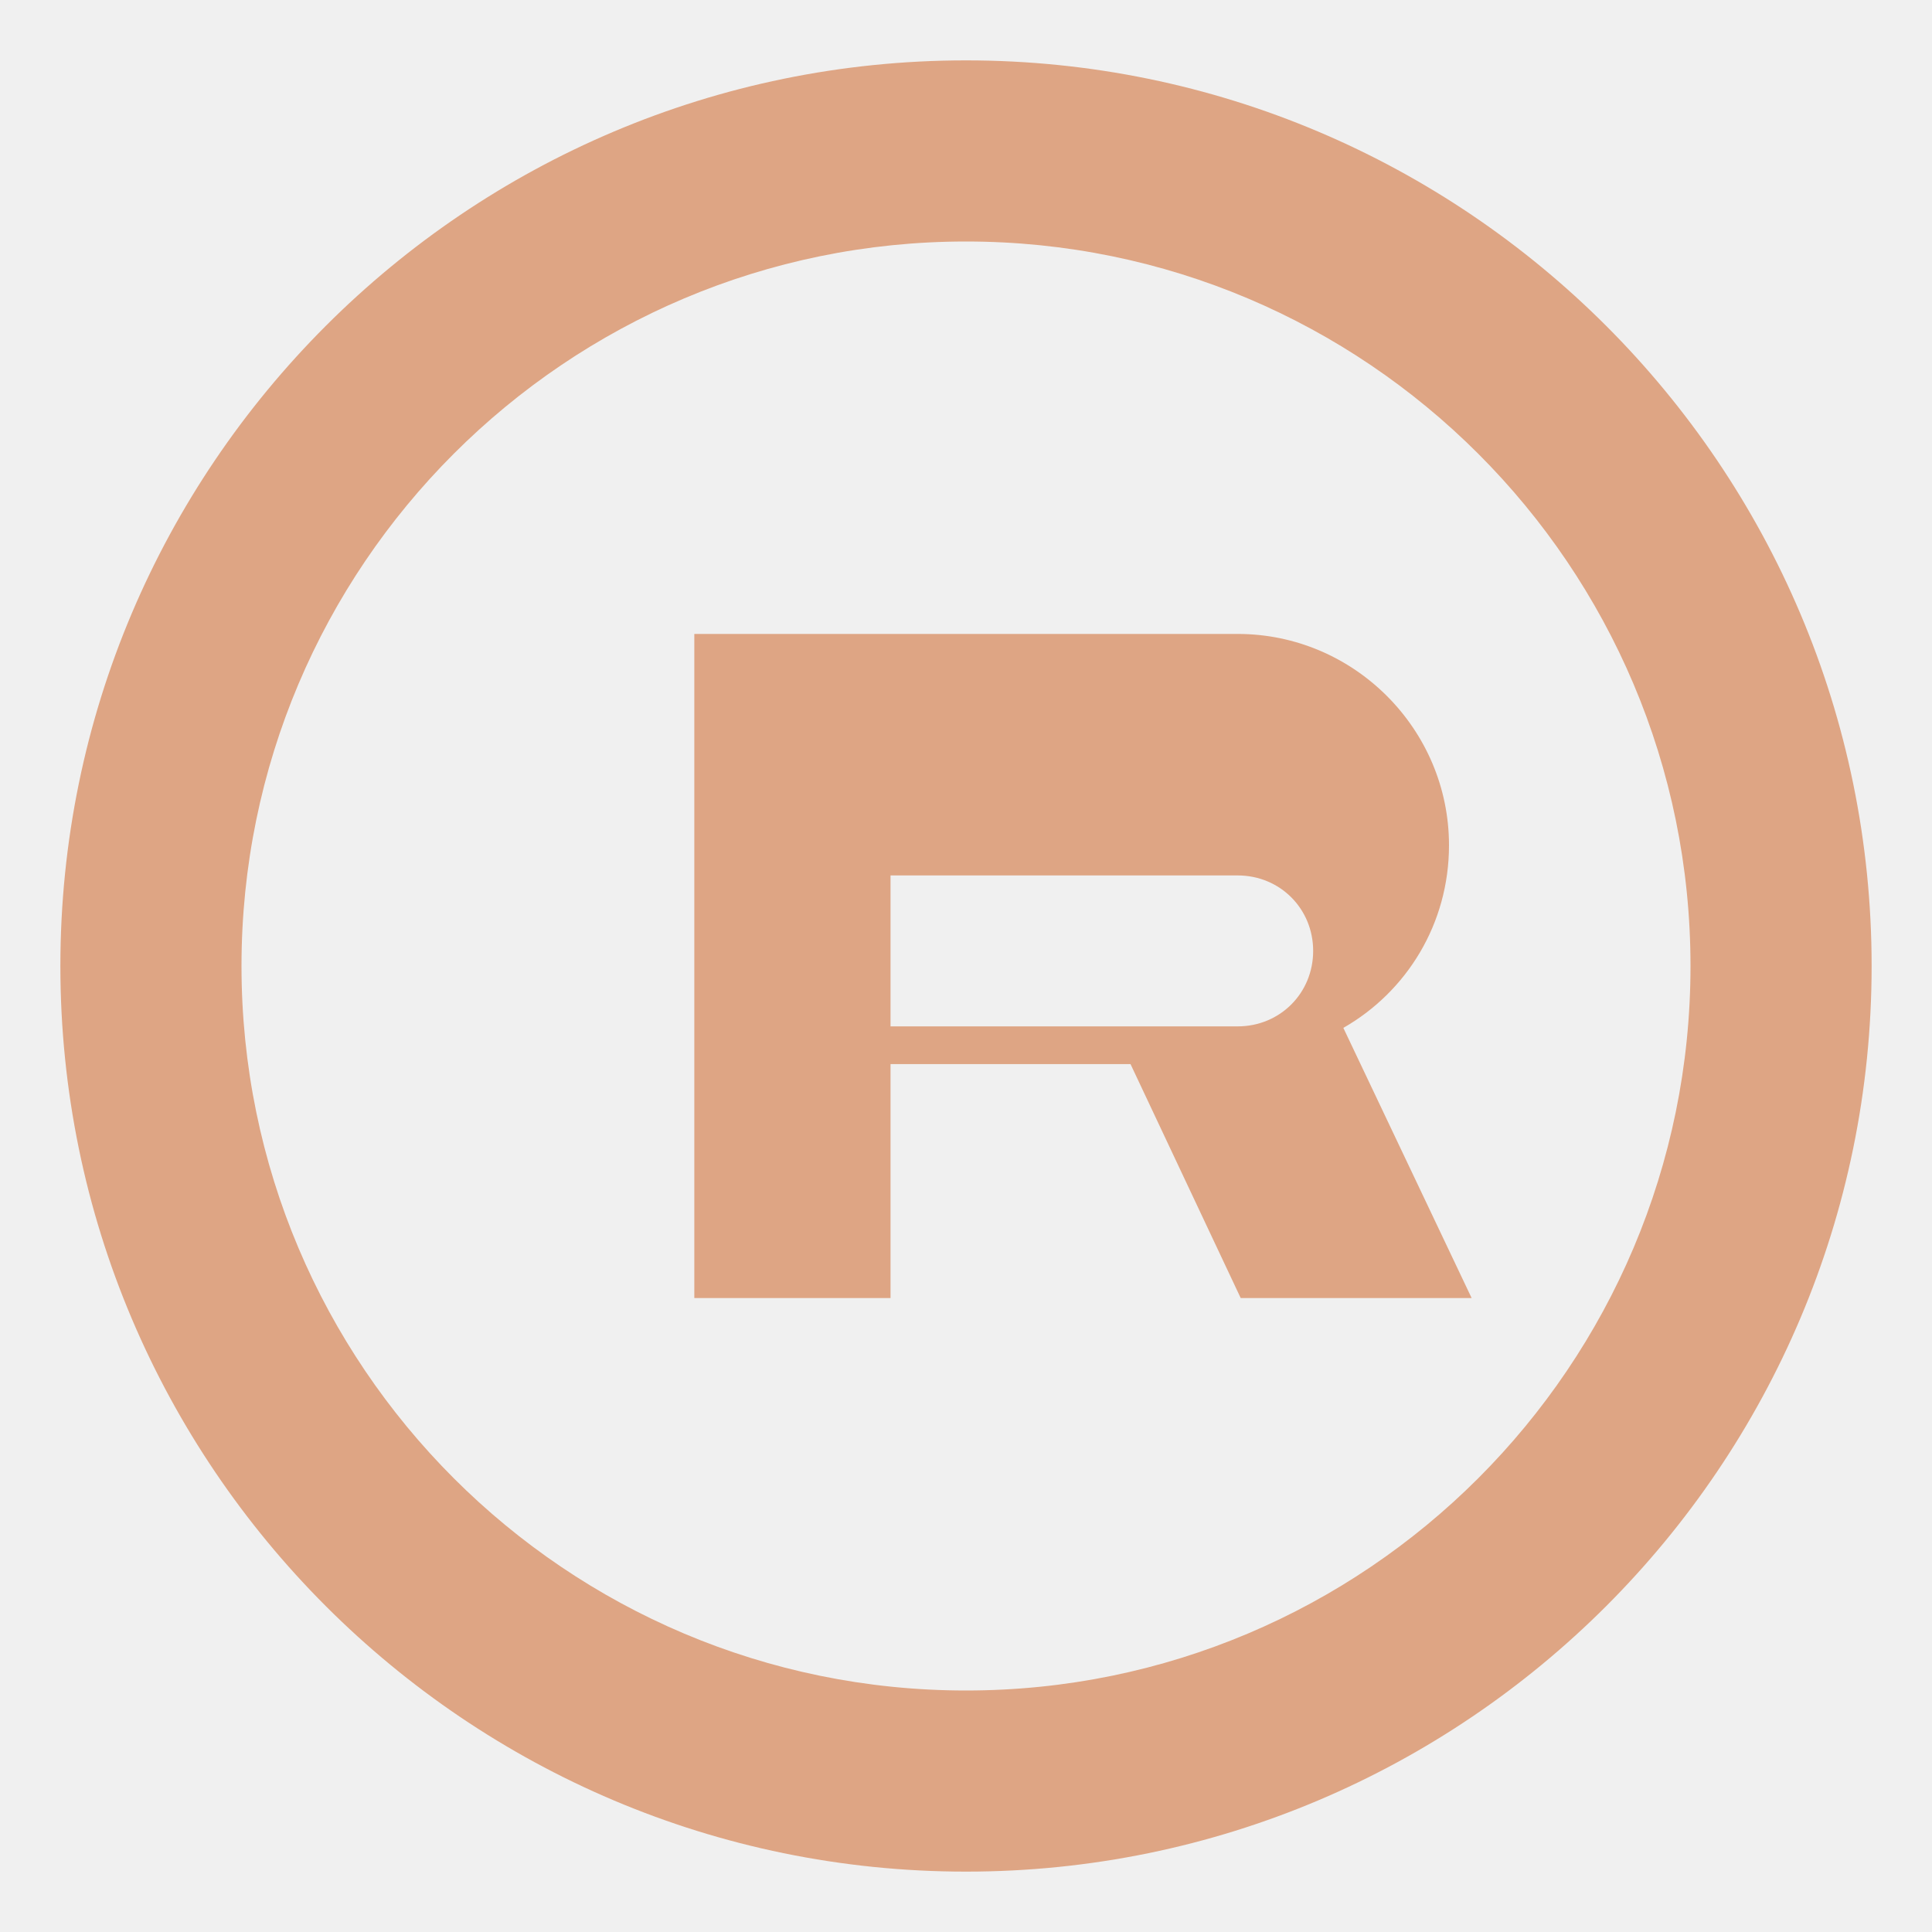
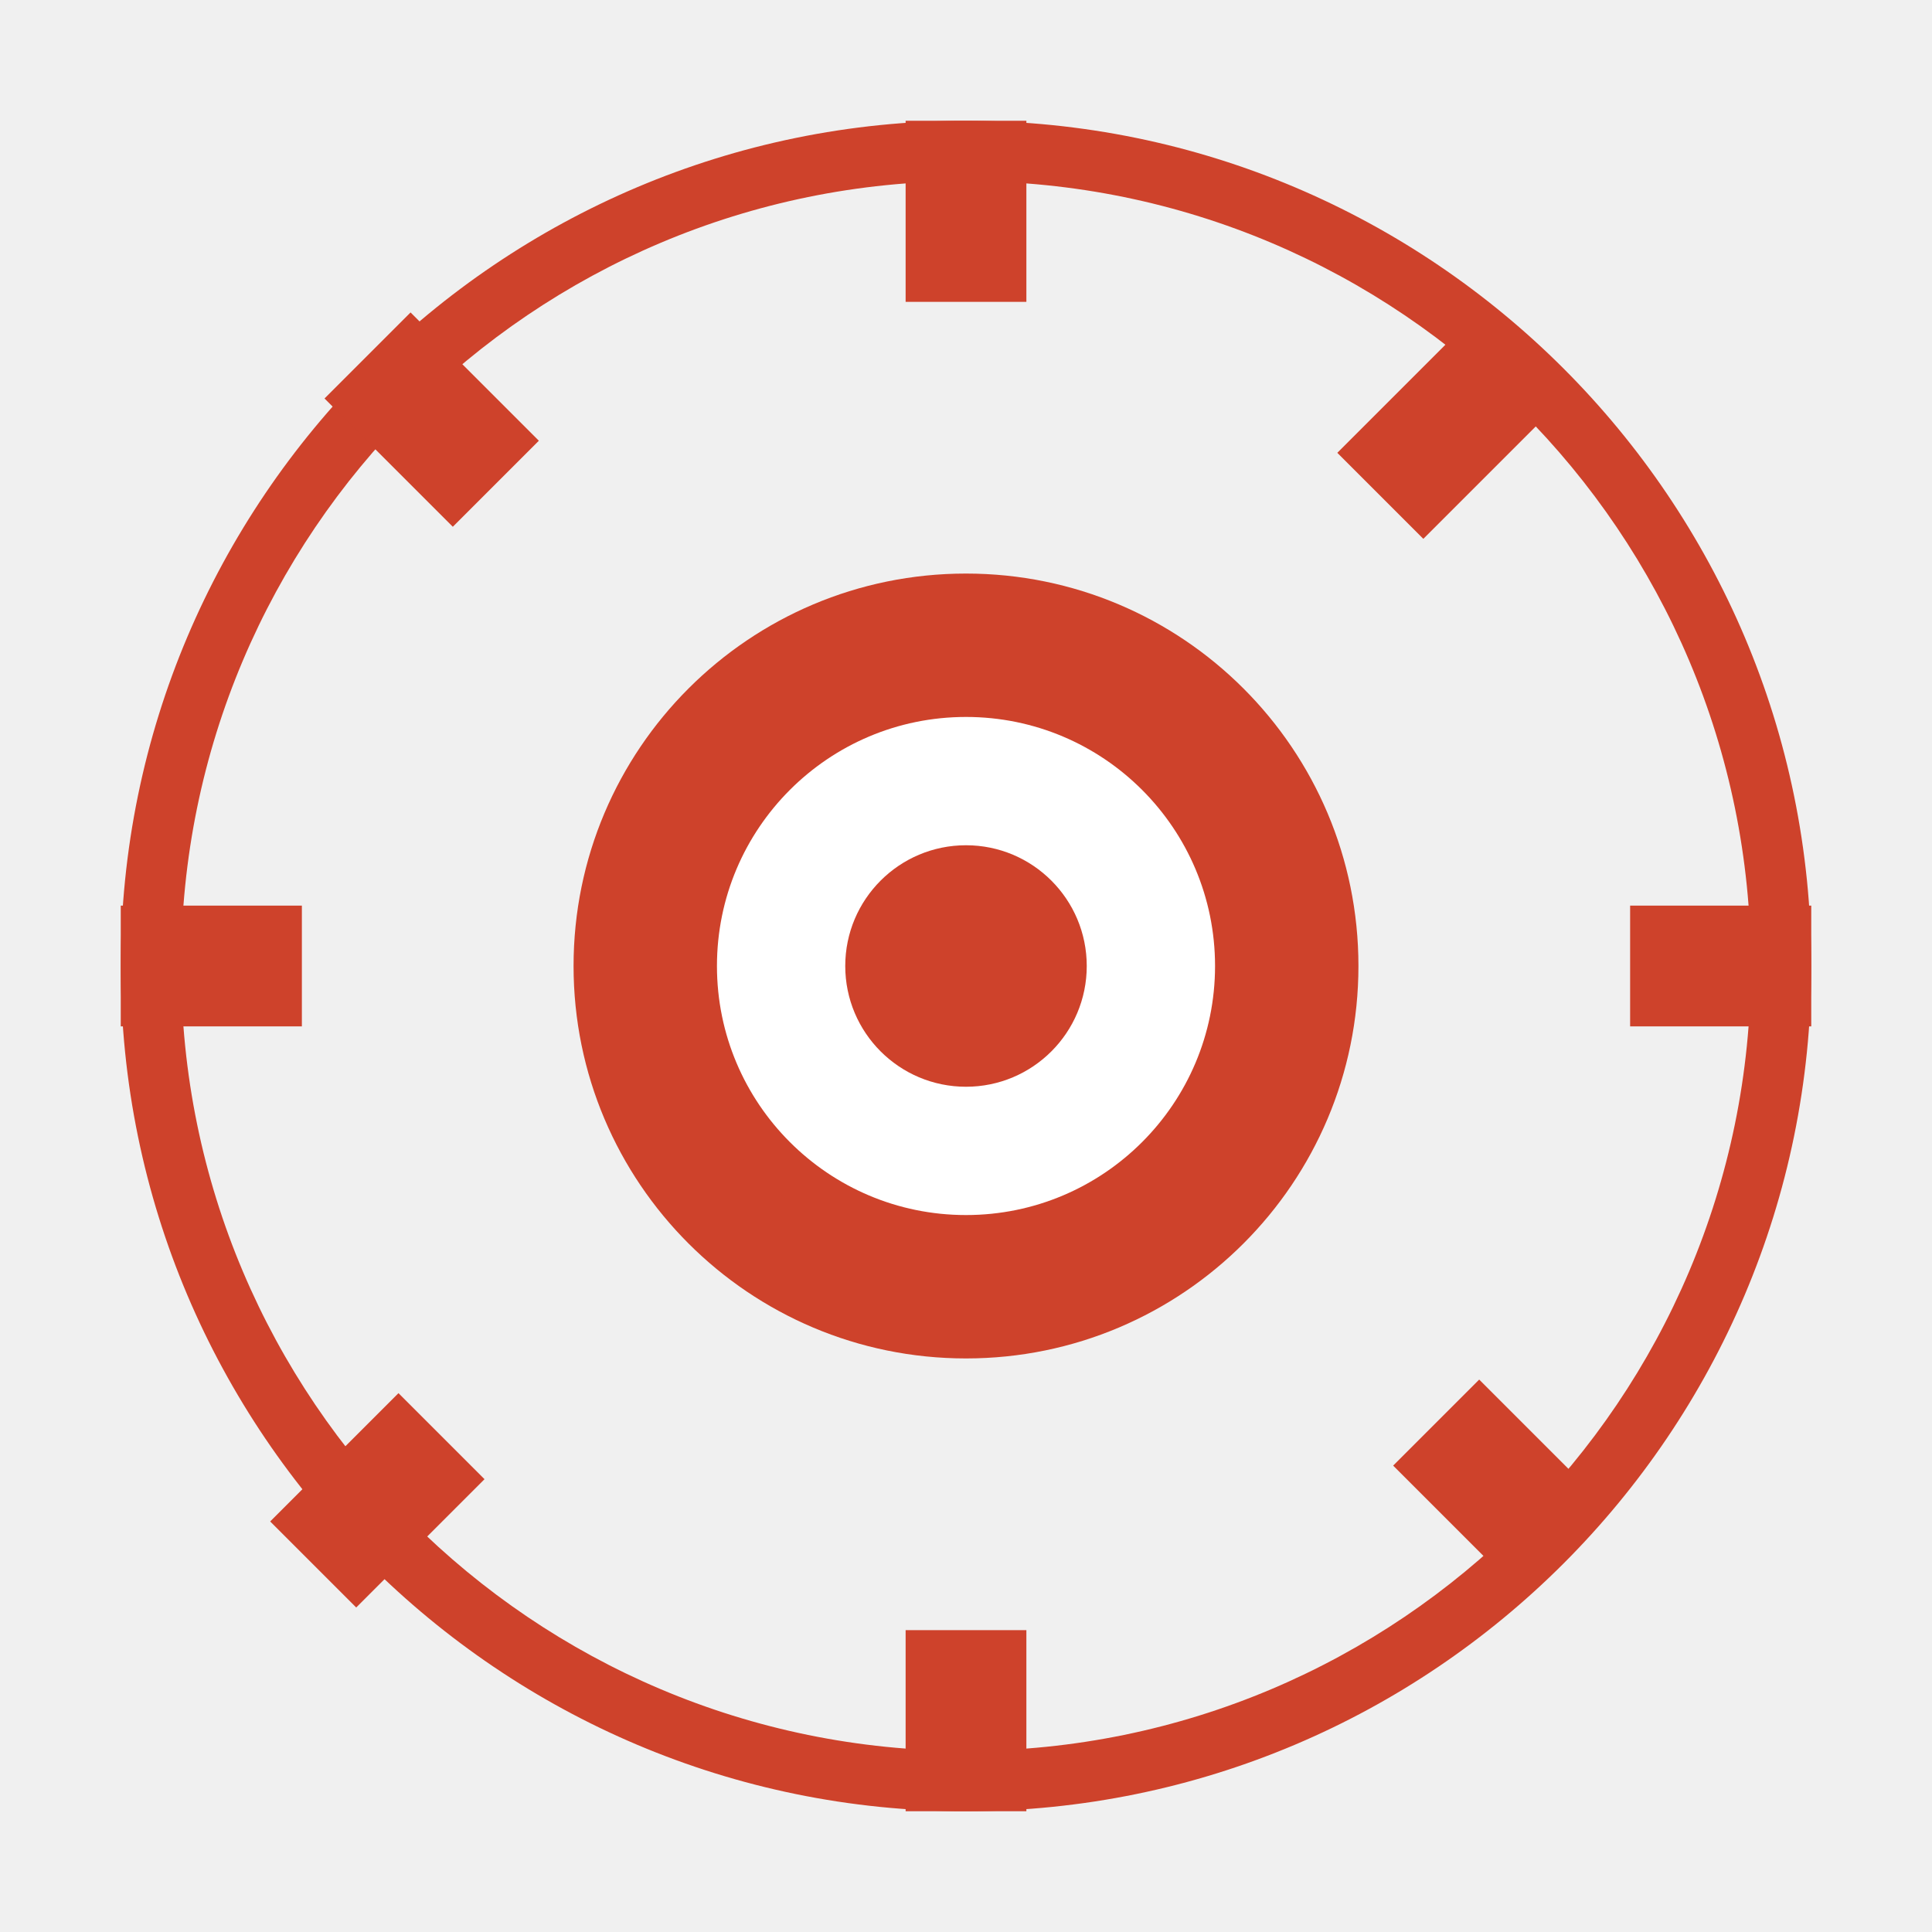
- <svg xmlns="http://www.w3.org/2000/svg" viewBox="0 0 128 128" width="20" height="20">
-   <g fill="#DEA584">
-     <path d="M64 4C30.9 4 4 30.9 4 64s26.9 60 60 60 60-26.9 60-60S97.1 4 64 4zm0 108c-26.5 0-48-21.5-48-48s21.5-48 48-48 48 21.5 48 48-21.5 48-48 48z" />
-     <path d="M46 42h36c7.7 0 14 6.3 14 14 0 5.2-2.8 9.7-7 12.1l8.5 17.9H82.2l-7.3-15.5H59V86H46V42zm13 13v13h23c2.8 0 5-2.2 5-5s-2.2-5-5-5H59z" />
-   </g>
+ <svg xmlns="http://www.w3.org/2000/svg" viewBox="0 0 128 128">
+   <path fill="#CE422B" d="M64 8C33.1 8 8 33.1 8 64s25.1 56 56 56 56-25.1 56-56S94.9 8 64 8zm0 4c28.7 0 52 23.3 52 52S92.7 116 64 116 12 92.7 12 64s23.3-52 52-52z" />
+   <path fill="#CE422B" d="M60 8h8v12h-8zM60 108h8v12h-8zM8 60v8h12v-8zM108 60v8h12v-8zM21.5 26.4l5.7-5.7 8.5 8.5-5.7 5.7zM92.3 97.1l5.7-5.7 8.5 8.5-5.7 5.7zM97.1 21.5l5.7 5.7-8.5 8.5-5.7-5.7zM26.4 92.3l5.7 5.7-8.5 8.5-5.7-5.7z" />
+   <circle cx="64" cy="64" r="26" fill="#CE422B" />
+   <circle cx="64" cy="64" r="18" fill="#fff" />
+   <circle cx="64" cy="64" r="8" fill="#CE422B" />
+   <ellipse cx="64" cy="64" rx="18" ry="18" fill="none" stroke="#CE422B" stroke-width="3" />
</svg>
